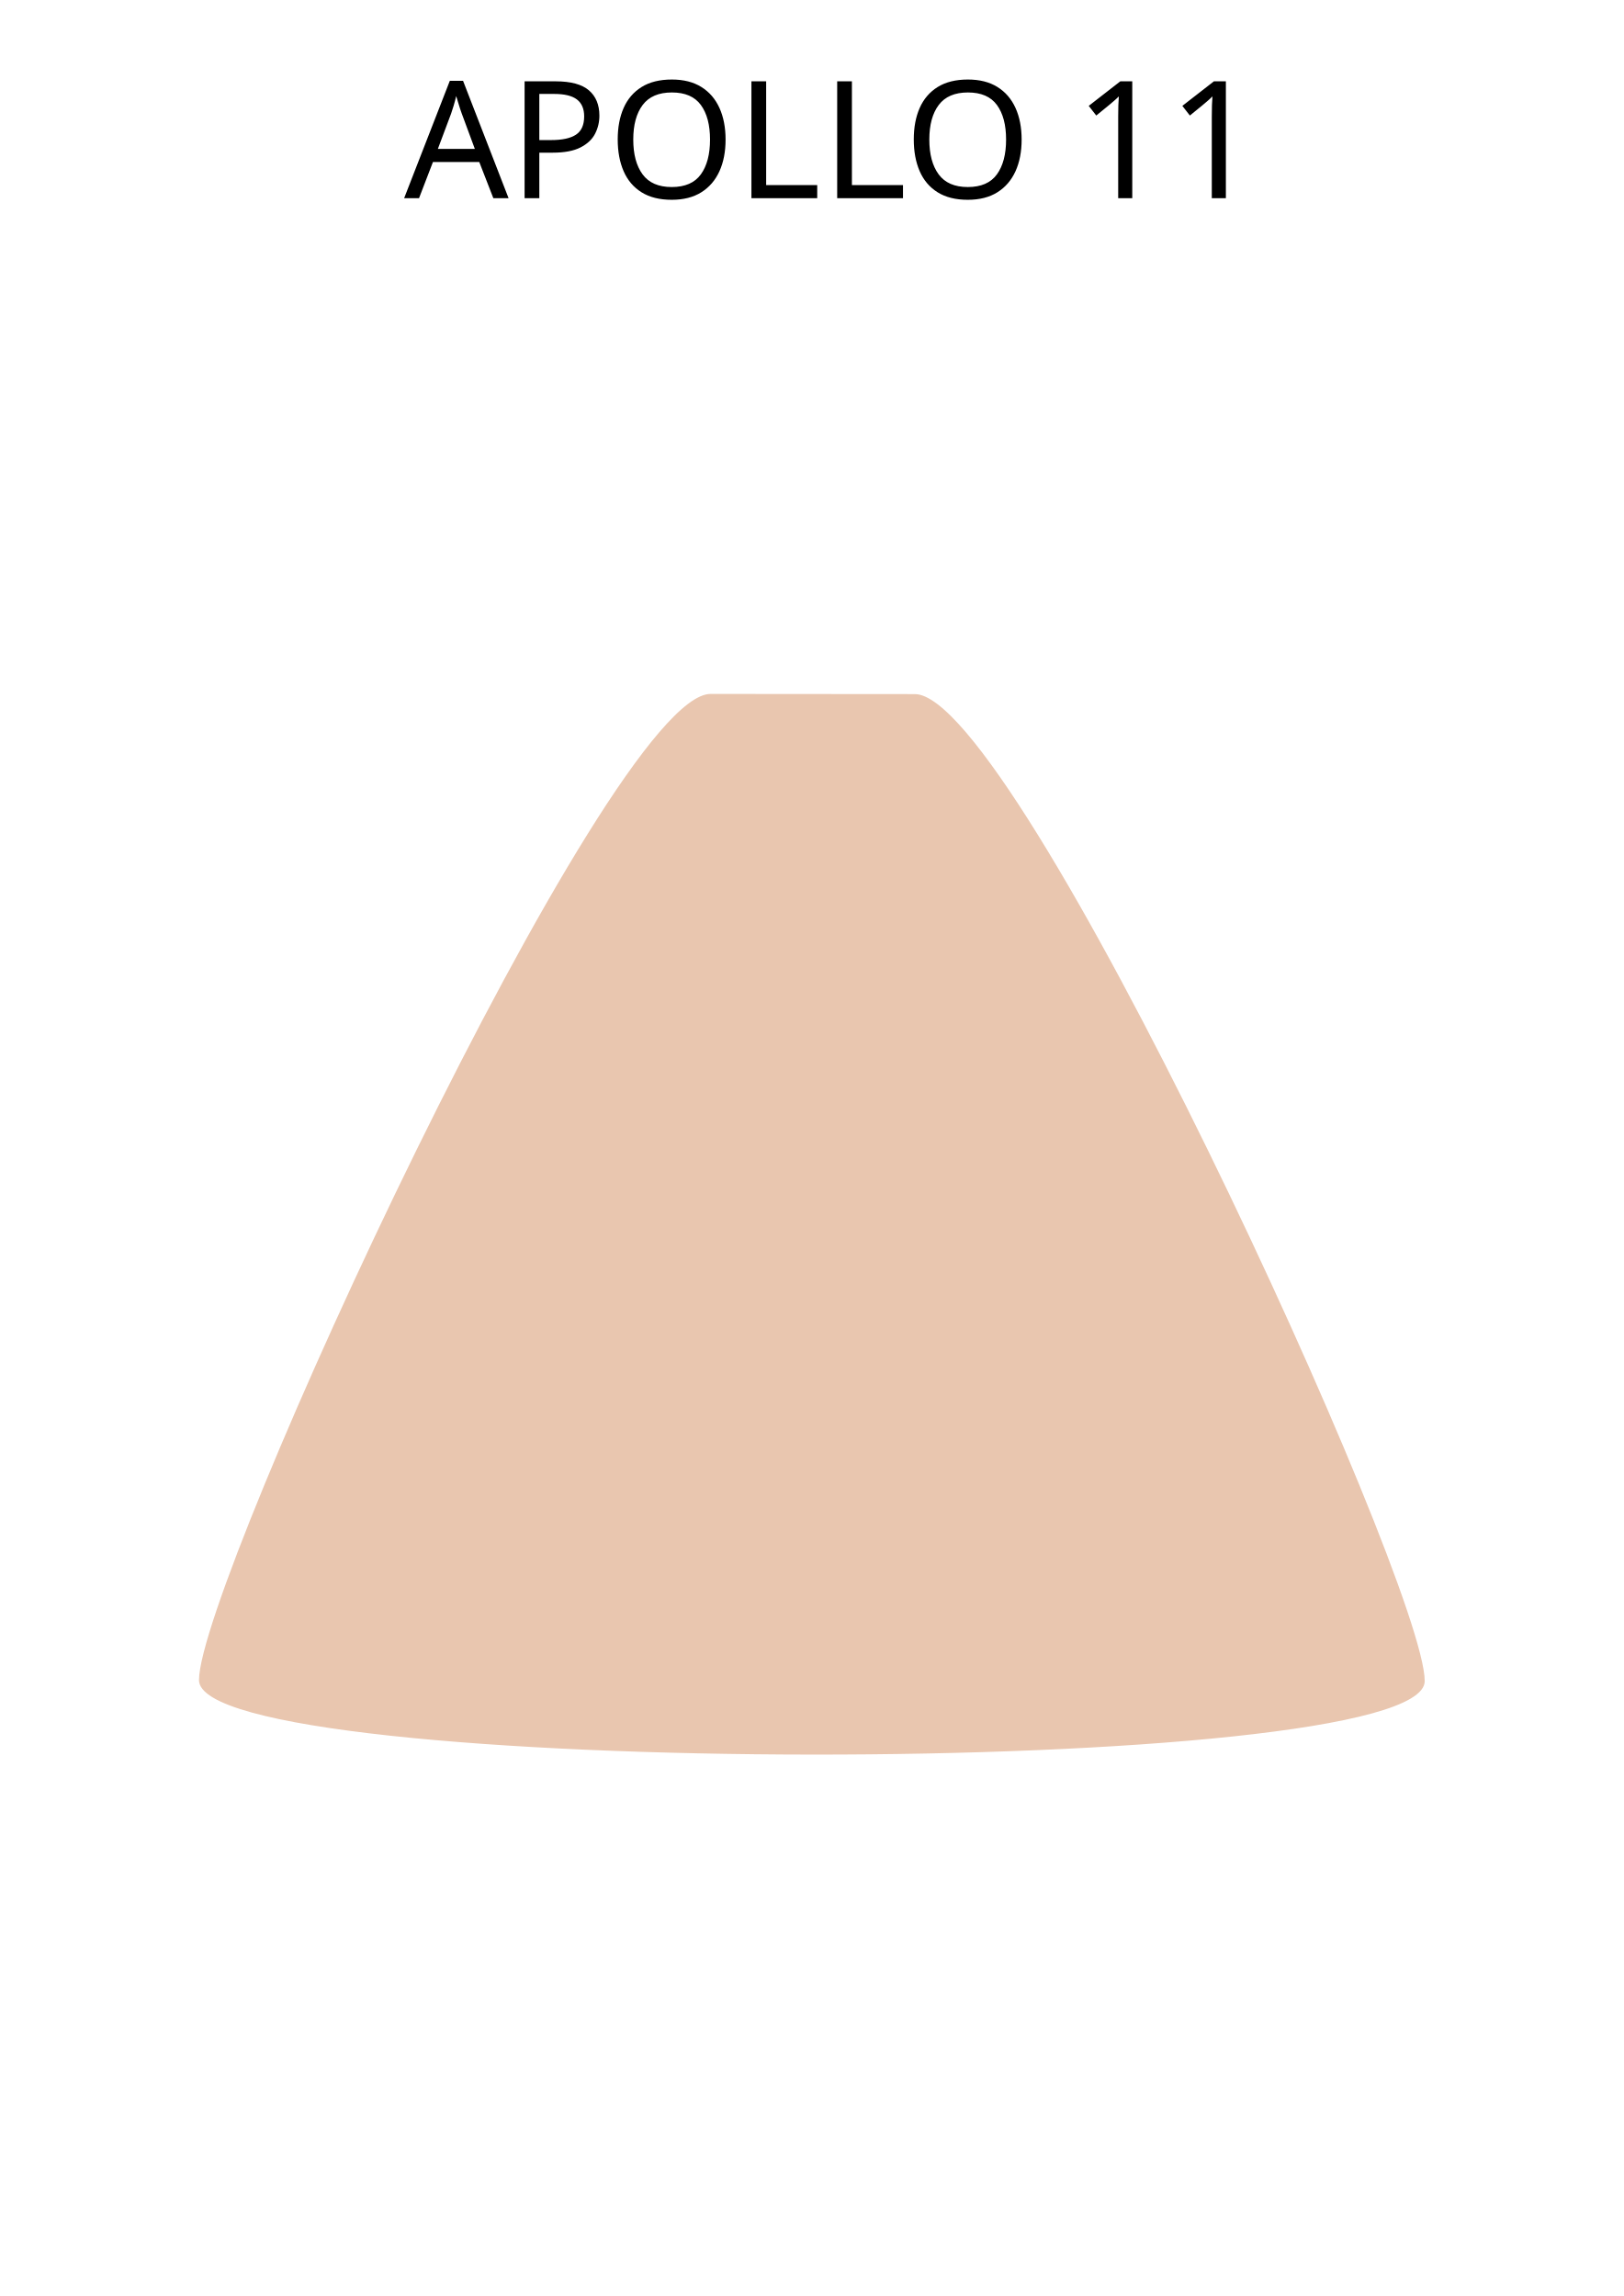
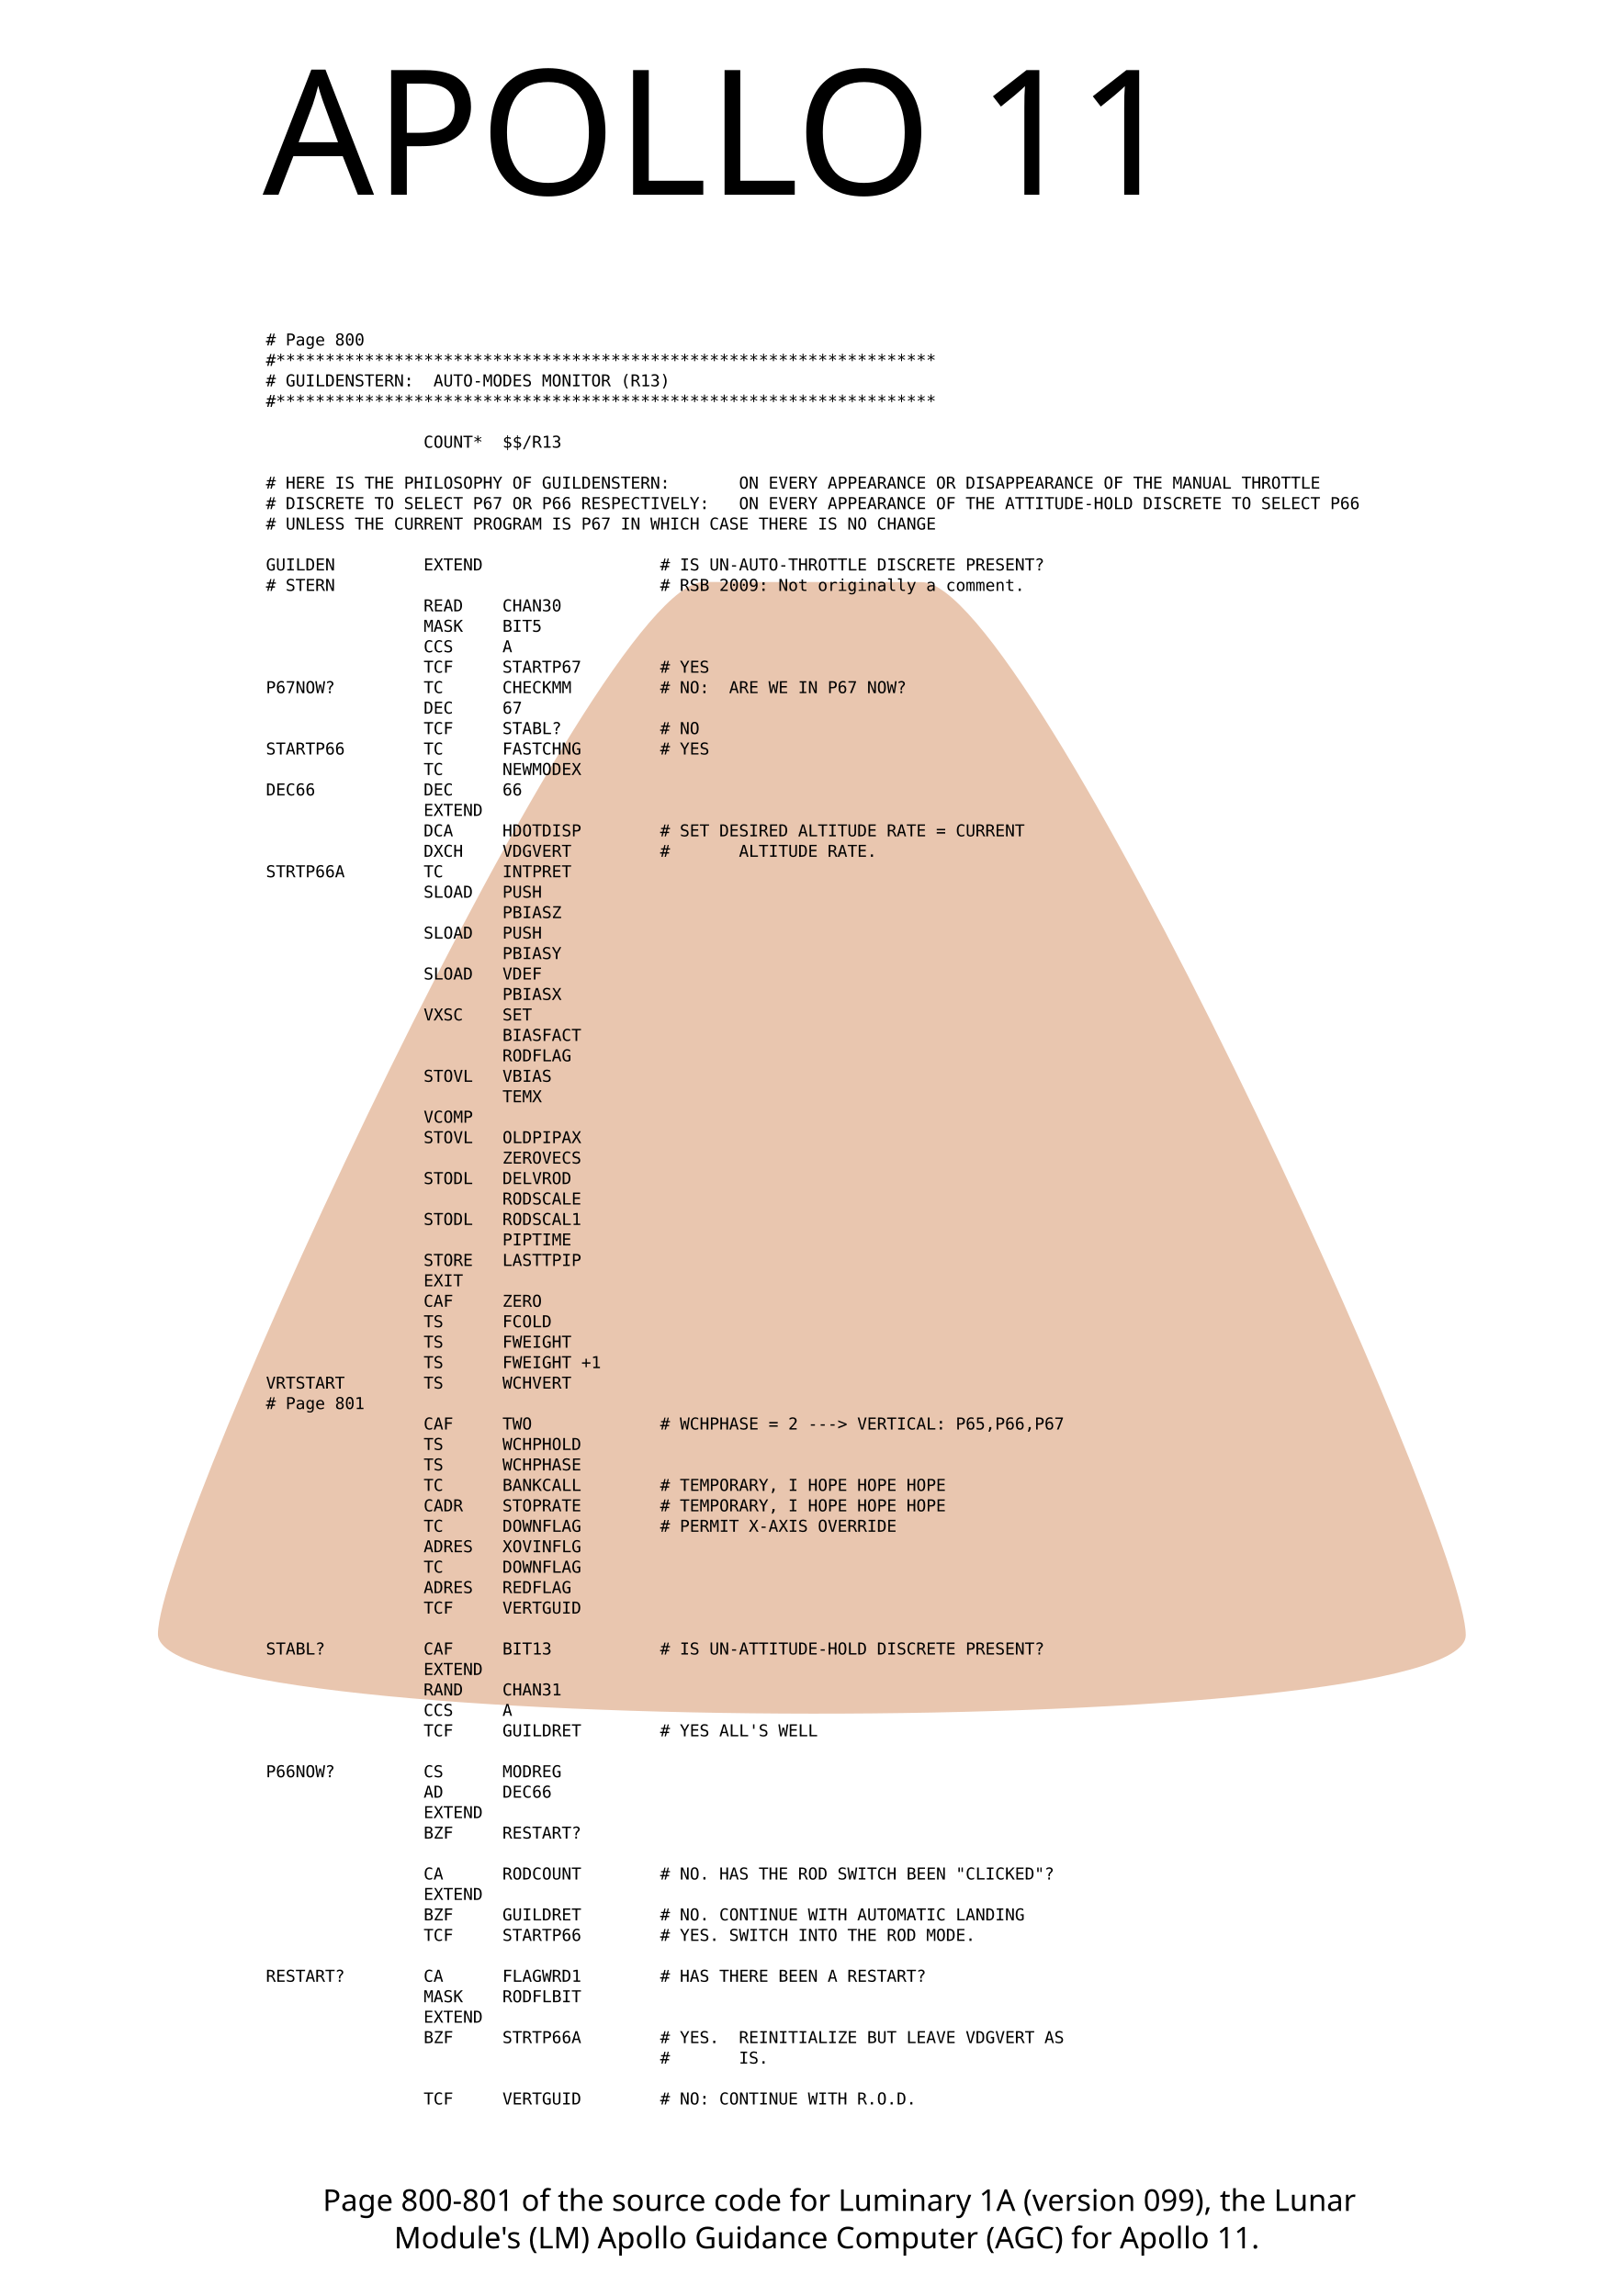
- <svg xmlns="http://www.w3.org/2000/svg" width="2100mm" height="2970mm" viewBox="0 0 2100 2970" version="1.1" id="svg8">
+ <svg xmlns="http://www.w3.org/2000/svg" width="210mm" height="297mm" viewBox="0 0 210 297" version="1.1" id="svg8">
  <defs id="defs2" />
-   <g id="layer1" transform="translate(0,2673)">
-     <path style="fill:#e9c6af;stroke:none;stroke-width:12.984px;stroke-linecap:butt;stroke-linejoin:miter;stroke-opacity:1" d="m 919.012,-1775.356 c -132.105,-0.115 -661.54,1148.024 -661.652,1275.642 -0.116,127.619 1585.167,128.915 1585.28,1.297 0.116,-127.618 -527.311,-1276.614 -659.418,-1276.722 z" id="path846" />
+   <g id="layer1">
+     <path style="fill:#e9c6af;stroke:none;stroke-width:1.385px;stroke-linecap:butt;stroke-linejoin:miter;stroke-opacity:1" d="m 91.024,75.279 c -14.095,-0.012 -70.586,122.493 -70.598,136.11 -0.012,13.617 169.136,13.755 169.148,0.139 0.012,-13.617 -56.264,-136.214 -70.359,-136.225 z" id="path846" />
    <text xml:space="preserve" style="font-style:normal;font-variant:normal;font-weight:normal;font-stretch:normal;font-size:3.528px;line-height:1.25;font-family:Arial;-inkscape-font-specification:'Arial, Normal';font-variant-ligatures:normal;font-variant-caps:normal;font-variant-numeric:normal;font-feature-settings:normal;text-align:start;letter-spacing:0px;word-spacing:0px;writing-mode:lr-tb;text-anchor:start;fill:#000000;fill-opacity:1;stroke:none;stroke-width:0.265" x="33.262" y="68.702" id="text817">
      <tspan id="tspan815" x="33.262" y="71.88" style="stroke-width:0.265" />
    </text>
    <flowRoot xml:space="preserve" id="flowRoot819" style="font-style:normal;font-variant:normal;font-weight:normal;font-stretch:normal;font-size:13.333px;line-height:1.25;font-family:Arial;-inkscape-font-specification:'Arial, Normal';font-variant-ligatures:normal;font-variant-caps:normal;font-variant-numeric:normal;font-feature-settings:normal;text-align:start;letter-spacing:0px;word-spacing:0px;writing-mode:lr-tb;text-anchor:start;fill:#000000;fill-opacity:1;stroke:none">
      <flowRegion id="flowRegion821">
        <rect id="rect823" width="385.714" height="445.714" x="97.143" y="151.091" />
      </flowRegion>
      <flowPara id="flowPara825" />
    </flowRoot>
    <flowRoot xml:space="preserve" id="flowRoot827" style="font-style:normal;font-variant:normal;font-weight:normal;font-stretch:normal;font-size:10.772px;line-height:1.25;font-family:monospace;-inkscape-font-specification:'monospace, Normal';font-variant-ligatures:normal;font-variant-caps:normal;font-variant-numeric:normal;font-feature-settings:normal;text-align:start;letter-spacing:0px;word-spacing:0px;writing-mode:lr-tb;text-anchor:start;fill:#000000;fill-opacity:1;stroke:none" transform="matrix(2.149841,0,0,2.444526,202.3172,-2485.486)">
      <flowRegion id="flowRegion829" style="font-style:normal;font-variant:normal;font-weight:normal;font-stretch:normal;font-size:10.772px;font-family:monospace;-inkscape-font-specification:'monospace, Normal';font-variant-ligatures:normal;font-variant-caps:normal;font-variant-numeric:normal;font-feature-settings:normal;text-align:start;writing-mode:lr-tb;text-anchor:start">
        <rect id="rect831" width="640" height="982.857" x="77.143" y="73.948" style="font-style:normal;font-variant:normal;font-weight:normal;font-stretch:normal;font-size:10.772px;font-family:monospace;-inkscape-font-specification:'monospace, Normal';font-variant-ligatures:normal;font-variant-caps:normal;font-variant-numeric:normal;font-feature-settings:normal;text-align:start;writing-mode:lr-tb;text-anchor:start" />
      </flowRegion>
      <flowPara id="flowPara2915" />
    </flowRoot>
-     <text xml:space="preserve" style="font-style:normal;font-variant:normal;font-weight:normal;font-stretch:normal;font-size:211.667px;line-height:1.25;font-family:'Futura Windows';-inkscape-font-specification:'Futura Windows, Normal';font-variant-ligatures:normal;font-variant-caps:normal;font-variant-numeric:normal;font-feature-settings:normal;text-align:start;letter-spacing:0px;word-spacing:0px;writing-mode:lr-tb;text-anchor:start;fill:#000000;fill-opacity:1;stroke:none;stroke-width:3.373" x="522.694" y="-2416.666" id="text837">
-       <tspan id="tspan835" x="522.694" y="-2416.666" style="font-style:normal;font-variant:normal;font-weight:normal;font-stretch:normal;font-size:211.667px;font-family:'Futura Windows';-inkscape-font-specification:'Futura Windows, Normal';font-variant-ligatures:normal;font-variant-caps:normal;font-variant-numeric:normal;font-feature-settings:normal;text-align:start;writing-mode:lr-tb;text-anchor:start;stroke-width:3.373">APOLLO 11</tspan>
+     <text xml:space="preserve" style="font-style:normal;font-variant:normal;font-weight:normal;font-stretch:normal;font-size:22.578px;line-height:1.25;font-family:'Futura Windows';-inkscape-font-specification:'Futura Windows, Normal';font-variant-ligatures:normal;font-variant-caps:normal;font-variant-numeric:normal;font-feature-settings:normal;text-align:center;letter-spacing:0px;word-spacing:0px;writing-mode:lr-tb;text-anchor:middle;fill:#000000;fill-opacity:1;stroke:none;stroke-width:3.373" x="107.778" y="25.192" id="text837">
+       <tspan id="tspan835" x="107.778" y="25.192" style="font-style:normal;font-variant:normal;font-weight:normal;font-stretch:normal;font-size:22.578px;font-family:'Futura Windows';-inkscape-font-specification:'Futura Windows, Normal';font-variant-ligatures:normal;font-variant-caps:normal;font-variant-numeric:normal;font-feature-settings:normal;text-align:center;writing-mode:lr-tb;text-anchor:middle;stroke-width:3.373">APOLLO 11</tspan>
    </text>
    <path style="fill:none;stroke:#000000;stroke-width:0.265px;stroke-linecap:butt;stroke-linejoin:miter;stroke-opacity:1" d="M 1092.615,-924.985 Z" id="path4553" />
-     <flowRoot xml:space="preserve" id="flowRoot2006" style="fill:black;fill-opacity:1;stroke:none;font-family:Arial;font-style:normal;font-weight:normal;font-size:13.333px;line-height:1.25;letter-spacing:0px;word-spacing:0px;-inkscape-font-specification:'Arial, Normal';font-stretch:normal;font-variant:normal;text-anchor:start;text-align:start;writing-mode:lr;font-variant-ligatures:normal;font-variant-caps:normal;font-variant-numeric:normal;font-feature-settings:normal">
+     <flowRoot xml:space="preserve" id="flowRoot2006" style="font-style:normal;font-variant:normal;font-weight:normal;font-stretch:normal;font-size:13.333px;line-height:1.25;font-family:Arial;-inkscape-font-specification:'Arial, Normal';font-variant-ligatures:normal;font-variant-caps:normal;font-variant-numeric:normal;font-feature-settings:normal;text-align:start;letter-spacing:0px;word-spacing:0px;writing-mode:lr-tb;text-anchor:start;fill:#000000;fill-opacity:1;stroke:none">
      <flowRegion id="flowRegion2008">
        <rect id="rect2010" width="5280" height="5920" x="-6240" y="2585.197" />
      </flowRegion>
      <flowPara id="flowPara2012" />
    </flowRoot>
-     <flowRoot xml:space="preserve" id="flowRoot2014" style="fill:black;fill-opacity:1;stroke:none;font-family:Arial;font-style:normal;font-weight:normal;font-size:13.333px;line-height:1.25;letter-spacing:0px;word-spacing:0px;-inkscape-font-specification:'Arial, Normal';font-stretch:normal;font-variant:normal;text-anchor:start;text-align:start;writing-mode:lr;font-variant-ligatures:normal;font-variant-caps:normal;font-variant-numeric:normal;font-feature-settings:normal">
+     <flowRoot xml:space="preserve" id="flowRoot2014" style="font-style:normal;font-variant:normal;font-weight:normal;font-stretch:normal;font-size:13.333px;line-height:1.25;font-family:Arial;-inkscape-font-specification:'Arial, Normal';font-variant-ligatures:normal;font-variant-caps:normal;font-variant-numeric:normal;font-feature-settings:normal;text-align:start;letter-spacing:0px;word-spacing:0px;writing-mode:lr-tb;text-anchor:start;fill:#000000;fill-opacity:1;stroke:none">
      <flowRegion id="flowRegion2016">
        <rect id="rect2018" width="4960" height="8000" x="1600" y="1625.197" />
      </flowRegion>
      <flowPara id="flowPara2020" />
    </flowRoot>
-     <flowRoot xml:space="preserve" id="flowRoot2350" style="fill:black;fill-opacity:1;stroke:none;font-family:Arial;font-style:normal;font-weight:normal;font-size:13.333px;line-height:1.25;letter-spacing:0px;word-spacing:0px;-inkscape-font-specification:'Arial, Normal';font-stretch:normal;font-variant:normal;text-anchor:start;text-align:start;writing-mode:lr;font-variant-ligatures:normal;font-variant-caps:normal;font-variant-numeric:normal;font-feature-settings:normal">
+     <flowRoot xml:space="preserve" id="flowRoot2350" style="font-style:normal;font-variant:normal;font-weight:normal;font-stretch:normal;font-size:13.333px;line-height:1.25;font-family:Arial;-inkscape-font-specification:'Arial, Normal';font-variant-ligatures:normal;font-variant-caps:normal;font-variant-numeric:normal;font-feature-settings:normal;text-align:start;letter-spacing:0px;word-spacing:0px;writing-mode:lr-tb;text-anchor:start;fill:#000000;fill-opacity:1;stroke:none">
      <flowRegion id="flowRegion2352">
        <rect id="rect2354" width="6560" height="7840" x="-3520" y="1625.197" />
      </flowRegion>
      <flowPara id="flowPara2356" />
    </flowRoot>
-     <flowRoot xml:space="preserve" id="flowRoot2358" style="font-style:normal;font-variant:normal;font-weight:normal;font-stretch:normal;font-size:77.333px;line-height:1.25;font-family:monospace;-inkscape-font-specification:'monospace, Normal';font-variant-ligatures:normal;font-variant-caps:normal;font-variant-numeric:normal;font-feature-settings:normal;text-align:start;letter-spacing:0px;word-spacing:0px;writing-mode:lr-tb;text-anchor:start;fill:#000000;fill-opacity:1;stroke:none" transform="matrix(0.2645833,0,0,0.2645833,1214.197,-2664.586)">
-       <flowRegion id="flowRegion2360" style="font-style:normal;font-variant:normal;font-weight:normal;font-stretch:normal;font-size:77.333px;font-family:monospace;-inkscape-font-specification:'monospace, Normal';font-variant-ligatures:normal;font-variant-caps:normal;font-variant-numeric:normal;font-feature-settings:normal;text-align:start;writing-mode:lr-tb;text-anchor:start">
-         <rect id="rect2362" width="6114.182" height="10056.087" x="-3200" y="1625.197" style="font-style:normal;font-variant:normal;font-weight:normal;font-stretch:normal;font-size:77.333px;font-family:monospace;-inkscape-font-specification:'monospace, Normal';font-variant-ligatures:normal;font-variant-caps:normal;font-variant-numeric:normal;font-feature-settings:normal;text-align:start;writing-mode:lr-tb;text-anchor:start" />
-       </flowRegion>
-       <flowPara id="flowPara1063"># Page 800</flowPara>
-       <flowPara id="flowPara1065">#*******************************************************************</flowPara>
-       <flowPara id="flowPara1067"># GUILDENSTERN:  AUTO-MODES MONITOR (R13)</flowPara>
-       <flowPara id="flowPara1069">#*******************************************************************</flowPara>
-       <flowPara id="flowPara1071" />
-       <flowPara id="flowPara1073">                COUNT*  $$/R13</flowPara>
-       <flowPara id="flowPara1075" />
-       <flowPara id="flowPara1077"># HERE IS THE PHILOSOPHY OF GUILDENSTERN:       ON EVERY APPEARANCE OR DISAPPEARANCE OF THE MANUAL THROTTLE</flowPara>
-       <flowPara id="flowPara1079"># DISCRETE TO SELECT P67 OR P66 RESPECTIVELY:   ON EVERY APPEARANCE OF THE ATTITUDE-HOLD DISCRETE TO SELECT P66</flowPara>
-       <flowPara id="flowPara1081"># UNLESS THE CURRENT PROGRAM IS P67 IN WHICH CASE THERE IS NO CHANGE</flowPara>
-       <flowPara id="flowPara1083" />
-       <flowPara id="flowPara1085">GUILDEN         EXTEND                  # IS UN-AUTO-THROTTLE DISCRETE PRESENT?</flowPara>
-       <flowPara id="flowPara1087"># STERN                                 # RSB 2009: Not originally a comment.</flowPara>
-       <flowPara id="flowPara1089">                READ    CHAN30</flowPara>
-       <flowPara id="flowPara1091">                MASK    BIT5</flowPara>
-       <flowPara id="flowPara1093">                CCS     A</flowPara>
-       <flowPara id="flowPara1095">                TCF     STARTP67        # YES</flowPara>
-       <flowPara id="flowPara1097">P67NOW?         TC      CHECKMM         # NO:  ARE WE IN P67 NOW?</flowPara>
-       <flowPara id="flowPara1099">                DEC     67</flowPara>
-       <flowPara id="flowPara1101">                TCF     STABL?          # NO</flowPara>
-       <flowPara id="flowPara1103">STARTP66        TC      FASTCHNG        # YES</flowPara>
-       <flowPara id="flowPara1105">                TC      NEWMODEX</flowPara>
-       <flowPara id="flowPara1107">DEC66           DEC     66</flowPara>
-       <flowPara id="flowPara1109">                EXTEND</flowPara>
-       <flowPara id="flowPara1111">                DCA     HDOTDISP        # SET DESIRED ALTITUDE RATE = CURRENT</flowPara>
-       <flowPara id="flowPara1113">                DXCH    VDGVERT         #       ALTITUDE RATE.</flowPara>
-       <flowPara id="flowPara1115">STRTP66A        TC      INTPRET</flowPara>
-       <flowPara id="flowPara1117">                SLOAD   PUSH</flowPara>
-       <flowPara id="flowPara1119">                        PBIASZ</flowPara>
-       <flowPara id="flowPara1121">                SLOAD   PUSH</flowPara>
-       <flowPara id="flowPara1123">                        PBIASY</flowPara>
-       <flowPara id="flowPara1125">                SLOAD   VDEF</flowPara>
-       <flowPara id="flowPara1127">                        PBIASX</flowPara>
-       <flowPara id="flowPara1129">                VXSC    SET</flowPara>
-       <flowPara id="flowPara1131">                        BIASFACT</flowPara>
-       <flowPara id="flowPara1133">                        RODFLAG</flowPara>
-       <flowPara id="flowPara1135">                STOVL   VBIAS</flowPara>
-       <flowPara id="flowPara1137">                        TEMX</flowPara>
-       <flowPara id="flowPara1139">                VCOMP</flowPara>
-       <flowPara id="flowPara1141">                STOVL   OLDPIPAX</flowPara>
-       <flowPara id="flowPara1143">                        ZEROVECS</flowPara>
-       <flowPara id="flowPara1145">                STODL   DELVROD</flowPara>
-       <flowPara id="flowPara1147">                        RODSCALE</flowPara>
-       <flowPara id="flowPara1149">                STODL   RODSCAL1</flowPara>
-       <flowPara id="flowPara1151">                        PIPTIME</flowPara>
-       <flowPara id="flowPara1153">                STORE   LASTTPIP</flowPara>
-       <flowPara id="flowPara1155">                EXIT</flowPara>
-       <flowPara id="flowPara1157">                CAF     ZERO</flowPara>
-       <flowPara id="flowPara1159">                TS      FCOLD</flowPara>
-       <flowPara id="flowPara1161">                TS      FWEIGHT</flowPara>
-       <flowPara id="flowPara1163">                TS      FWEIGHT +1</flowPara>
-       <flowPara id="flowPara1165">VRTSTART        TS      WCHVERT</flowPara>
-       <flowPara id="flowPara1167"># Page 801</flowPara>
-       <flowPara id="flowPara1169">                CAF     TWO             # WCHPHASE = 2 ---&gt; VERTICAL: P65,P66,P67</flowPara>
-       <flowPara id="flowPara1171">                TS      WCHPHOLD</flowPara>
-       <flowPara id="flowPara1173">                TS      WCHPHASE</flowPara>
-       <flowPara id="flowPara1175">                TC      BANKCALL        # TEMPORARY, I HOPE HOPE HOPE</flowPara>
-       <flowPara id="flowPara1177">                CADR    STOPRATE        # TEMPORARY, I HOPE HOPE HOPE</flowPara>
-       <flowPara id="flowPara1179">                TC      DOWNFLAG        # PERMIT X-AXIS OVERRIDE</flowPara>
-       <flowPara id="flowPara1181">                ADRES   XOVINFLG</flowPara>
-       <flowPara id="flowPara1183">                TC      DOWNFLAG</flowPara>
-       <flowPara id="flowPara1185">                ADRES   REDFLAG</flowPara>
-       <flowPara id="flowPara1187">                TCF     VERTGUID</flowPara>
-       <flowPara id="flowPara1189" />
-       <flowPara id="flowPara1191">STABL?          CAF     BIT13           # IS UN-ATTITUDE-HOLD DISCRETE PRESENT?</flowPara>
-       <flowPara id="flowPara1193">                EXTEND</flowPara>
-       <flowPara id="flowPara1195">                RAND    CHAN31</flowPara>
-       <flowPara id="flowPara1197">                CCS     A</flowPara>
-       <flowPara id="flowPara1199">                TCF     GUILDRET        # YES ALL'S WELL</flowPara>
-       <flowPara id="flowPara1201" />
-       <flowPara id="flowPara1203">P66NOW?         CS      MODREG</flowPara>
-       <flowPara id="flowPara1205">                AD      DEC66</flowPara>
-       <flowPara id="flowPara1207">                EXTEND</flowPara>
-       <flowPara id="flowPara1209">                BZF     RESTART?</flowPara>
-       <flowPara id="flowPara1211" />
-       <flowPara id="flowPara1213">                CA      RODCOUNT        # NO. HAS THE ROD SWITCH BEEN "CLICKED"?</flowPara>
-       <flowPara id="flowPara1215">                EXTEND</flowPara>
-       <flowPara id="flowPara1217">                BZF     GUILDRET        # NO. CONTINUE WITH AUTOMATIC LANDING</flowPara>
-       <flowPara id="flowPara1219">                TCF     STARTP66        # YES. SWITCH INTO THE ROD MODE.</flowPara>
-       <flowPara id="flowPara1221" />
-       <flowPara id="flowPara1223">RESTART?        CA      FLAGWRD1        # HAS THERE BEEN A RESTART?</flowPara>
-       <flowPara id="flowPara1225">                MASK    RODFLBIT</flowPara>
-       <flowPara id="flowPara1227">                EXTEND</flowPara>
-       <flowPara id="flowPara1229">                BZF     STRTP66A        # YES.  REINITIALIZE BUT LEAVE VDGVERT AS</flowPara>
-       <flowPara id="flowPara1231">                                        #       IS.</flowPara>
-       <flowPara id="flowPara1233" />
-       <flowPara id="flowPara1235">                TCF     VERTGUID        # NO: CONTINUE WITH R.O.D.</flowPara>
-       <flowPara id="flowPara1237" />
-     </flowRoot>
-     <flowRoot xml:space="preserve" id="flowRoot2624" style="fill:black;fill-opacity:1;stroke:none;font-family:Arial;font-style:normal;font-weight:normal;font-size:13.333px;line-height:1.25;letter-spacing:0px;word-spacing:0px;-inkscape-font-specification:'Arial, Normal';font-stretch:normal;font-variant:normal;text-anchor:start;text-align:start;writing-mode:lr;font-variant-ligatures:normal;font-variant-caps:normal;font-variant-numeric:normal;font-feature-settings:normal">
+     <text xml:space="preserve" style="font-style:normal;font-variant:normal;font-weight:normal;font-stretch:normal;font-size:2.117px;line-height:1.25;font-family:monospace;-inkscape-font-specification:'monospace, Normal';font-variant-ligatures:normal;font-variant-caps:normal;font-variant-numeric:normal;font-feature-settings:normal;text-align:start;letter-spacing:0px;word-spacing:0px;writing-mode:lr-tb;text-anchor:start;fill:#000000;fill-opacity:1;stroke:none;stroke-width:0.265" x="34.4" y="44.687" id="text1336">
+       <tspan id="tspan4671" x="34.4" y="44.687"># Page 800</tspan>
+       <tspan id="tspan4673" x="34.4" y="47.333">#*******************************************************************</tspan>
+       <tspan id="tspan4675" x="34.4" y="49.978"># GUILDENSTERN:  AUTO-MODES MONITOR (R13)</tspan>
+       <tspan id="tspan4677" x="34.4" y="52.624">#*******************************************************************</tspan>
+       <tspan id="tspan4679" x="34.4" y="55.27" />
+       <tspan id="tspan4681" x="34.4" y="57.916">                COUNT*  $$/R13</tspan>
+       <tspan id="tspan4683" x="34.4" y="60.562" />
+       <tspan id="tspan4685" x="34.4" y="63.208"># HERE IS THE PHILOSOPHY OF GUILDENSTERN:       ON EVERY APPEARANCE OR DISAPPEARANCE OF THE MANUAL THROTTLE</tspan>
+       <tspan id="tspan4687" x="34.4" y="65.853"># DISCRETE TO SELECT P67 OR P66 RESPECTIVELY:   ON EVERY APPEARANCE OF THE ATTITUDE-HOLD DISCRETE TO SELECT P66</tspan>
+       <tspan id="tspan4689" x="34.4" y="68.499"># UNLESS THE CURRENT PROGRAM IS P67 IN WHICH CASE THERE IS NO CHANGE</tspan>
+       <tspan id="tspan4691" x="34.4" y="71.145" />
+       <tspan id="tspan4693" x="34.4" y="73.791">GUILDEN         EXTEND                  # IS UN-AUTO-THROTTLE DISCRETE PRESENT?</tspan>
+       <tspan id="tspan4695" x="34.4" y="76.437"># STERN                                 # RSB 2009: Not originally a comment.</tspan>
+       <tspan id="tspan4697" x="34.4" y="79.083">                READ    CHAN30</tspan>
+       <tspan id="tspan4699" x="34.4" y="81.728">                MASK    BIT5</tspan>
+       <tspan id="tspan4701" x="34.4" y="84.374">                CCS     A</tspan>
+       <tspan id="tspan4703" x="34.4" y="87.02">                TCF     STARTP67        # YES</tspan>
+       <tspan id="tspan4705" x="34.4" y="89.666">P67NOW?         TC      CHECKMM         # NO:  ARE WE IN P67 NOW?</tspan>
+       <tspan id="tspan4707" x="34.4" y="92.312">                DEC     67</tspan>
+       <tspan id="tspan4709" x="34.4" y="94.958">                TCF     STABL?          # NO</tspan>
+       <tspan id="tspan4711" x="34.4" y="97.603">STARTP66        TC      FASTCHNG        # YES</tspan>
+       <tspan id="tspan4713" x="34.4" y="100.249">                TC      NEWMODEX</tspan>
+       <tspan id="tspan4715" x="34.4" y="102.895">DEC66           DEC     66</tspan>
+       <tspan id="tspan4717" x="34.4" y="105.541">                EXTEND</tspan>
+       <tspan id="tspan4719" x="34.4" y="108.187">                DCA     HDOTDISP        # SET DESIRED ALTITUDE RATE = CURRENT</tspan>
+       <tspan id="tspan4721" x="34.4" y="110.833">                DXCH    VDGVERT         #       ALTITUDE RATE.</tspan>
+       <tspan id="tspan4723" x="34.4" y="113.478">STRTP66A        TC      INTPRET</tspan>
+       <tspan id="tspan4725" x="34.4" y="116.124">                SLOAD   PUSH</tspan>
+       <tspan id="tspan4727" x="34.4" y="118.77">                        PBIASZ</tspan>
+       <tspan id="tspan4729" x="34.4" y="121.416">                SLOAD   PUSH</tspan>
+       <tspan id="tspan4731" x="34.4" y="124.062">                        PBIASY</tspan>
+       <tspan id="tspan4733" x="34.4" y="126.708">                SLOAD   VDEF</tspan>
+       <tspan id="tspan4735" x="34.4" y="129.353">                        PBIASX</tspan>
+       <tspan id="tspan4737" x="34.4" y="131.999">                VXSC    SET</tspan>
+       <tspan id="tspan4739" x="34.4" y="134.645">                        BIASFACT</tspan>
+       <tspan id="tspan4741" x="34.4" y="137.291">                        RODFLAG</tspan>
+       <tspan id="tspan4743" x="34.4" y="139.937">                STOVL   VBIAS</tspan>
+       <tspan id="tspan4745" x="34.4" y="142.583">                        TEMX</tspan>
+       <tspan id="tspan4747" x="34.4" y="145.228">                VCOMP</tspan>
+       <tspan id="tspan4749" x="34.4" y="147.874">                STOVL   OLDPIPAX</tspan>
+       <tspan id="tspan4751" x="34.4" y="150.52">                        ZEROVECS</tspan>
+       <tspan id="tspan4753" x="34.4" y="153.166">                STODL   DELVROD</tspan>
+       <tspan id="tspan4755" x="34.4" y="155.812">                        RODSCALE</tspan>
+       <tspan id="tspan4757" x="34.4" y="158.458">                STODL   RODSCAL1</tspan>
+       <tspan id="tspan4759" x="34.4" y="161.103">                        PIPTIME</tspan>
+       <tspan id="tspan4761" x="34.4" y="163.749">                STORE   LASTTPIP</tspan>
+       <tspan id="tspan4763" x="34.4" y="166.395">                EXIT</tspan>
+       <tspan id="tspan4765" x="34.4" y="169.041">                CAF     ZERO</tspan>
+       <tspan id="tspan4767" x="34.4" y="171.687">                TS      FCOLD</tspan>
+       <tspan id="tspan4769" x="34.4" y="174.333">                TS      FWEIGHT</tspan>
+       <tspan id="tspan4771" x="34.4" y="176.978">                TS      FWEIGHT +1</tspan>
+       <tspan id="tspan4773" x="34.4" y="179.624">VRTSTART        TS      WCHVERT</tspan>
+       <tspan id="tspan4775" x="34.4" y="182.27"># Page 801</tspan>
+       <tspan id="tspan4777" x="34.4" y="184.916">                CAF     TWO             # WCHPHASE = 2 ---&gt; VERTICAL: P65,P66,P67</tspan>
+       <tspan id="tspan4779" x="34.4" y="187.562">                TS      WCHPHOLD</tspan>
+       <tspan id="tspan4781" x="34.4" y="190.208">                TS      WCHPHASE</tspan>
+       <tspan id="tspan4783" x="34.4" y="192.853">                TC      BANKCALL        # TEMPORARY, I HOPE HOPE HOPE</tspan>
+       <tspan id="tspan4785" x="34.4" y="195.499">                CADR    STOPRATE        # TEMPORARY, I HOPE HOPE HOPE</tspan>
+       <tspan id="tspan4787" x="34.4" y="198.145">                TC      DOWNFLAG        # PERMIT X-AXIS OVERRIDE</tspan>
+       <tspan id="tspan4789" x="34.4" y="200.791">                ADRES   XOVINFLG</tspan>
+       <tspan id="tspan4791" x="34.4" y="203.437">                TC      DOWNFLAG</tspan>
+       <tspan id="tspan4793" x="34.4" y="206.083">                ADRES   REDFLAG</tspan>
+       <tspan id="tspan4795" x="34.4" y="208.728">                TCF     VERTGUID</tspan>
+       <tspan id="tspan4797" x="34.4" y="211.374" />
+       <tspan id="tspan4799" x="34.4" y="214.02">STABL?          CAF     BIT13           # IS UN-ATTITUDE-HOLD DISCRETE PRESENT?</tspan>
+       <tspan id="tspan4801" x="34.4" y="216.666">                EXTEND</tspan>
+       <tspan id="tspan4803" x="34.4" y="219.312">                RAND    CHAN31</tspan>
+       <tspan id="tspan4805" x="34.4" y="221.958">                CCS     A</tspan>
+       <tspan id="tspan4807" x="34.4" y="224.603">                TCF     GUILDRET        # YES ALL'S WELL</tspan>
+       <tspan id="tspan4809" x="34.4" y="227.249" />
+       <tspan id="tspan4811" x="34.4" y="229.895">P66NOW?         CS      MODREG</tspan>
+       <tspan id="tspan4813" x="34.4" y="232.541">                AD      DEC66</tspan>
+       <tspan id="tspan4815" x="34.4" y="235.187">                EXTEND</tspan>
+       <tspan id="tspan4817" x="34.4" y="237.833">                BZF     RESTART?</tspan>
+       <tspan id="tspan4819" x="34.4" y="240.478" />
+       <tspan id="tspan4821" x="34.4" y="243.124">                CA      RODCOUNT        # NO. HAS THE ROD SWITCH BEEN "CLICKED"?</tspan>
+       <tspan id="tspan4823" x="34.4" y="245.77">                EXTEND</tspan>
+       <tspan id="tspan4825" x="34.4" y="248.416">                BZF     GUILDRET        # NO. CONTINUE WITH AUTOMATIC LANDING</tspan>
+       <tspan id="tspan4827" x="34.4" y="251.062">                TCF     STARTP66        # YES. SWITCH INTO THE ROD MODE.</tspan>
+       <tspan id="tspan4829" x="34.4" y="253.708" />
+       <tspan id="tspan4831" x="34.4" y="256.353">RESTART?        CA      FLAGWRD1        # HAS THERE BEEN A RESTART?</tspan>
+       <tspan id="tspan4833" x="34.4" y="258.999">                MASK    RODFLBIT</tspan>
+       <tspan id="tspan4835" x="34.4" y="261.645">                EXTEND</tspan>
+       <tspan id="tspan4837" x="34.4" y="264.291">                BZF     STRTP66A        # YES.  REINITIALIZE BUT LEAVE VDGVERT AS</tspan>
+       <tspan id="tspan4839" x="34.4" y="266.937">                                        #       IS.</tspan>
+       <tspan id="tspan4841" x="34.4" y="269.583" />
+       <tspan id="tspan4843" x="34.4" y="272.228">                TCF     VERTGUID        # NO: CONTINUE WITH R.O.D.</tspan>
+       <tspan id="tspan4845" x="34.4" y="274.874" />
+     </text>
+     <flowRoot xml:space="preserve" id="flowRoot2624" style="font-style:normal;font-variant:normal;font-weight:normal;font-stretch:normal;font-size:13.333px;line-height:1.25;font-family:Arial;-inkscape-font-specification:'Arial, Normal';font-variant-ligatures:normal;font-variant-caps:normal;font-variant-numeric:normal;font-feature-settings:normal;text-align:start;letter-spacing:0px;word-spacing:0px;writing-mode:lr-tb;text-anchor:start;fill:#000000;fill-opacity:1;stroke:none">
      <flowRegion id="flowRegion2626">
        <rect id="rect2628" width="320" height="160" x="7360" y="10745.197" />
      </flowRegion>
      <flowPara id="flowPara2630" />
    </flowRoot>
-     <flowRoot xml:space="preserve" id="flowRoot2632" style="fill:black;fill-opacity:1;stroke:none;font-family:Arial;font-style:normal;font-weight:normal;font-size:13.333px;line-height:1.25;letter-spacing:0px;word-spacing:0px;-inkscape-font-specification:'Arial, Normal';font-stretch:normal;font-variant:normal;text-anchor:start;text-align:start;writing-mode:lr;font-variant-ligatures:normal;font-variant-caps:normal;font-variant-numeric:normal;font-feature-settings:normal">
+     <flowRoot xml:space="preserve" id="flowRoot2632" style="font-style:normal;font-variant:normal;font-weight:normal;font-stretch:normal;font-size:13.333px;line-height:1.25;font-family:Arial;-inkscape-font-specification:'Arial, Normal';font-variant-ligatures:normal;font-variant-caps:normal;font-variant-numeric:normal;font-feature-settings:normal;text-align:start;letter-spacing:0px;word-spacing:0px;writing-mode:lr-tb;text-anchor:start;fill:#000000;fill-opacity:1;stroke:none">
      <flowRegion id="flowRegion2634">
        <rect id="rect2636" width="400" height="400" x="7360" y="10665.197" />
      </flowRegion>
      <flowPara id="flowPara2638" />
    </flowRoot>
-     <flowRoot xml:space="preserve" id="flowRoot2640" style="fill:black;fill-opacity:1;stroke:none;font-family:Arial;font-style:normal;font-weight:normal;font-size:13.333px;line-height:1.25;letter-spacing:0px;word-spacing:0px;-inkscape-font-specification:'Arial, Normal';font-stretch:normal;font-variant:normal;text-anchor:start;text-align:start;writing-mode:lr;font-variant-ligatures:normal;font-variant-caps:normal;font-variant-numeric:normal;font-feature-settings:normal">
+     <flowRoot xml:space="preserve" id="flowRoot2640" style="font-style:normal;font-variant:normal;font-weight:normal;font-stretch:normal;font-size:13.333px;line-height:1.25;font-family:Arial;-inkscape-font-specification:'Arial, Normal';font-variant-ligatures:normal;font-variant-caps:normal;font-variant-numeric:normal;font-feature-settings:normal;text-align:start;letter-spacing:0px;word-spacing:0px;writing-mode:lr-tb;text-anchor:start;fill:#000000;fill-opacity:1;stroke:none">
      <flowRegion id="flowRegion2642">
        <rect id="rect2644" width="0" height="160" x="7760" y="10345.197" />
      </flowRegion>
      <flowPara id="flowPara2646" />
    </flowRoot>
-     <flowRoot xml:space="preserve" id="flowRoot2648" style="fill:black;fill-opacity:1;stroke:none;font-family:Arial;font-style:normal;font-weight:normal;font-size:13.333px;line-height:1.25;letter-spacing:0px;word-spacing:0px;-inkscape-font-specification:'Arial, Normal';font-stretch:normal;font-variant:normal;text-anchor:start;text-align:start;writing-mode:lr;font-variant-ligatures:normal;font-variant-caps:normal;font-variant-numeric:normal;font-feature-settings:normal">
+     <flowRoot xml:space="preserve" id="flowRoot2648" style="font-style:normal;font-variant:normal;font-weight:normal;font-stretch:normal;font-size:13.333px;line-height:1.25;font-family:Arial;-inkscape-font-specification:'Arial, Normal';font-variant-ligatures:normal;font-variant-caps:normal;font-variant-numeric:normal;font-feature-settings:normal;text-align:start;letter-spacing:0px;word-spacing:0px;writing-mode:lr-tb;text-anchor:start;fill:#000000;fill-opacity:1;stroke:none">
      <flowRegion id="flowRegion2650">
        <rect id="rect2652" width="3760" height="1280" x="800" y="10345.197" />
      </flowRegion>
      <flowPara id="flowPara2654" />
    </flowRoot>
-     <flowRoot xml:space="preserve" id="flowRoot2656" style="fill:black;fill-opacity:1;stroke:none;font-family:Arial;font-style:normal;font-weight:normal;font-size:13.333px;line-height:1.25;letter-spacing:0px;word-spacing:0px;-inkscape-font-specification:'Arial, Normal';font-stretch:normal;font-variant:normal;text-anchor:start;text-align:start;writing-mode:lr;font-variant-ligatures:normal;font-variant-caps:normal;font-variant-numeric:normal;font-feature-settings:normal">
+     <flowRoot xml:space="preserve" id="flowRoot2656" style="font-style:normal;font-variant:normal;font-weight:normal;font-stretch:normal;font-size:13.333px;line-height:1.25;font-family:Arial;-inkscape-font-specification:'Arial, Normal';font-variant-ligatures:normal;font-variant-caps:normal;font-variant-numeric:normal;font-feature-settings:normal;text-align:start;letter-spacing:0px;word-spacing:0px;writing-mode:lr-tb;text-anchor:start;fill:#000000;fill-opacity:1;stroke:none">
      <flowRegion id="flowRegion2658">
        <rect id="rect2660" width="4000" height="1440" x="800" y="10985.197" />
      </flowRegion>
      <flowPara id="flowPara2662" />
    </flowRoot>
-     <flowRoot xml:space="preserve" id="flowRoot2664" style="font-style:normal;font-variant:normal;font-weight:normal;font-stretch:normal;font-size:146.667px;line-height:1.25;font-family:'Futura Windows';-inkscape-font-specification:'Futura Windows, Normal';font-variant-ligatures:normal;font-variant-caps:normal;font-variant-numeric:normal;font-feature-settings:normal;text-align:center;letter-spacing:0px;word-spacing:0px;writing-mode:lr;text-anchor:middle;fill:#000000;fill-opacity:1;stroke:none;" transform="matrix(0.2645833,0,0,0.2645833,-25.63211,-2728.561)">
-       <flowRegion id="flowRegion2666" style="font-style:normal;font-variant:normal;font-weight:normal;font-stretch:normal;font-size:146.667px;font-family:'Futura Windows';-inkscape-font-specification:'Futura Windows, Normal';font-variant-ligatures:normal;font-variant-caps:normal;font-variant-numeric:normal;font-feature-settings:normal;text-align:center;writing-mode:lr;text-anchor:middle;">
-         <rect id="rect2668" width="5076.869" height="449.994" x="1520" y="10825.197" style="font-style:normal;font-variant:normal;font-weight:normal;font-stretch:normal;font-size:146.667px;font-family:'Futura Windows';-inkscape-font-specification:'Futura Windows, Normal';font-variant-ligatures:normal;font-variant-caps:normal;font-variant-numeric:normal;font-feature-settings:normal;text-align:center;writing-mode:lr;text-anchor:middle;" />
+     <text xml:space="preserve" style="font-style:normal;font-variant:normal;font-weight:normal;font-stretch:normal;font-size:3.881px;line-height:1.25;font-family:'Futura Windows';-inkscape-font-specification:'Futura Windows, Normal';font-variant-ligatures:normal;font-variant-caps:normal;font-variant-numeric:normal;font-feature-settings:normal;text-align:start;letter-spacing:0px;word-spacing:0px;writing-mode:lr-tb;text-anchor:start;fill:#000000;fill-opacity:1;stroke:none;stroke-width:0.265" x="41.751" y="285.987" id="text3064">
+       <tspan x="41.751" y="285.987" id="tspan3058" style="font-style:normal;font-variant:normal;font-weight:normal;font-stretch:normal;font-size:3.881px;font-family:'Futura Windows';-inkscape-font-specification:'Futura Windows, Normal';font-variant-ligatures:normal;font-variant-caps:normal;font-variant-numeric:normal;font-feature-settings:normal;text-align:start;writing-mode:lr-tb;text-anchor:start;stroke-width:0.265">
+         <tspan x="41.751" y="285.987" id="tspan3056" style="font-style:normal;font-variant:normal;font-weight:normal;font-stretch:normal;font-size:3.881px;font-family:'Futura Windows';-inkscape-font-specification:'Futura Windows, Normal';font-variant-ligatures:normal;font-variant-caps:normal;font-variant-numeric:normal;font-feature-settings:normal;text-align:start;writing-mode:lr-tb;text-anchor:start;stroke-width:0.265">Page 800-801 of the source code for Luminary 1A (version 099), the Lunar </tspan>
+       </tspan>
+       <tspan x="50.964" y="290.838" id="tspan3062" style="font-style:normal;font-variant:normal;font-weight:normal;font-stretch:normal;font-size:3.881px;font-family:'Futura Windows';-inkscape-font-specification:'Futura Windows, Normal';font-variant-ligatures:normal;font-variant-caps:normal;font-variant-numeric:normal;font-feature-settings:normal;text-align:start;writing-mode:lr-tb;text-anchor:start;stroke-width:0.265">
+         <tspan x="50.964" y="290.838" id="tspan3060" style="font-style:normal;font-variant:normal;font-weight:normal;font-stretch:normal;font-size:3.881px;font-family:'Futura Windows';-inkscape-font-specification:'Futura Windows, Normal';font-variant-ligatures:normal;font-variant-caps:normal;font-variant-numeric:normal;font-feature-settings:normal;text-align:start;writing-mode:lr-tb;text-anchor:start;stroke-width:0.265">Module's (LM) Apollo Guidance Computer (AGC) for Apollo 11.</tspan>
+       </tspan>
+     </text>
+     <flowRoot xml:space="preserve" id="flowRoot2304" style="fill:black;fill-opacity:1;stroke:none;font-family:Arial;font-style:normal;font-weight:normal;font-size:13.333px;line-height:1.25;letter-spacing:0px;word-spacing:0px;-inkscape-font-specification:'Arial, Normal';font-stretch:normal;font-variant:normal;text-anchor:start;text-align:start;writing-mode:lr;font-variant-ligatures:normal;font-variant-caps:normal;font-variant-numeric:normal;font-feature-settings:normal">
+       <flowRegion id="flowRegion2306">
+         <rect id="rect2308" width="240" height="60" x="560" y="1102.52" />
      </flowRegion>
-       <flowPara id="flowPara1239">Page 800-801 of the source code for Luminary 1A (version 099), the Lunar Module's (LM) Apollo Guidance Computer (AGC) for Apollo 11.</flowPara>
+       <flowPara id="flowPara2310" />
    </flowRoot>
  </g>
</svg>
